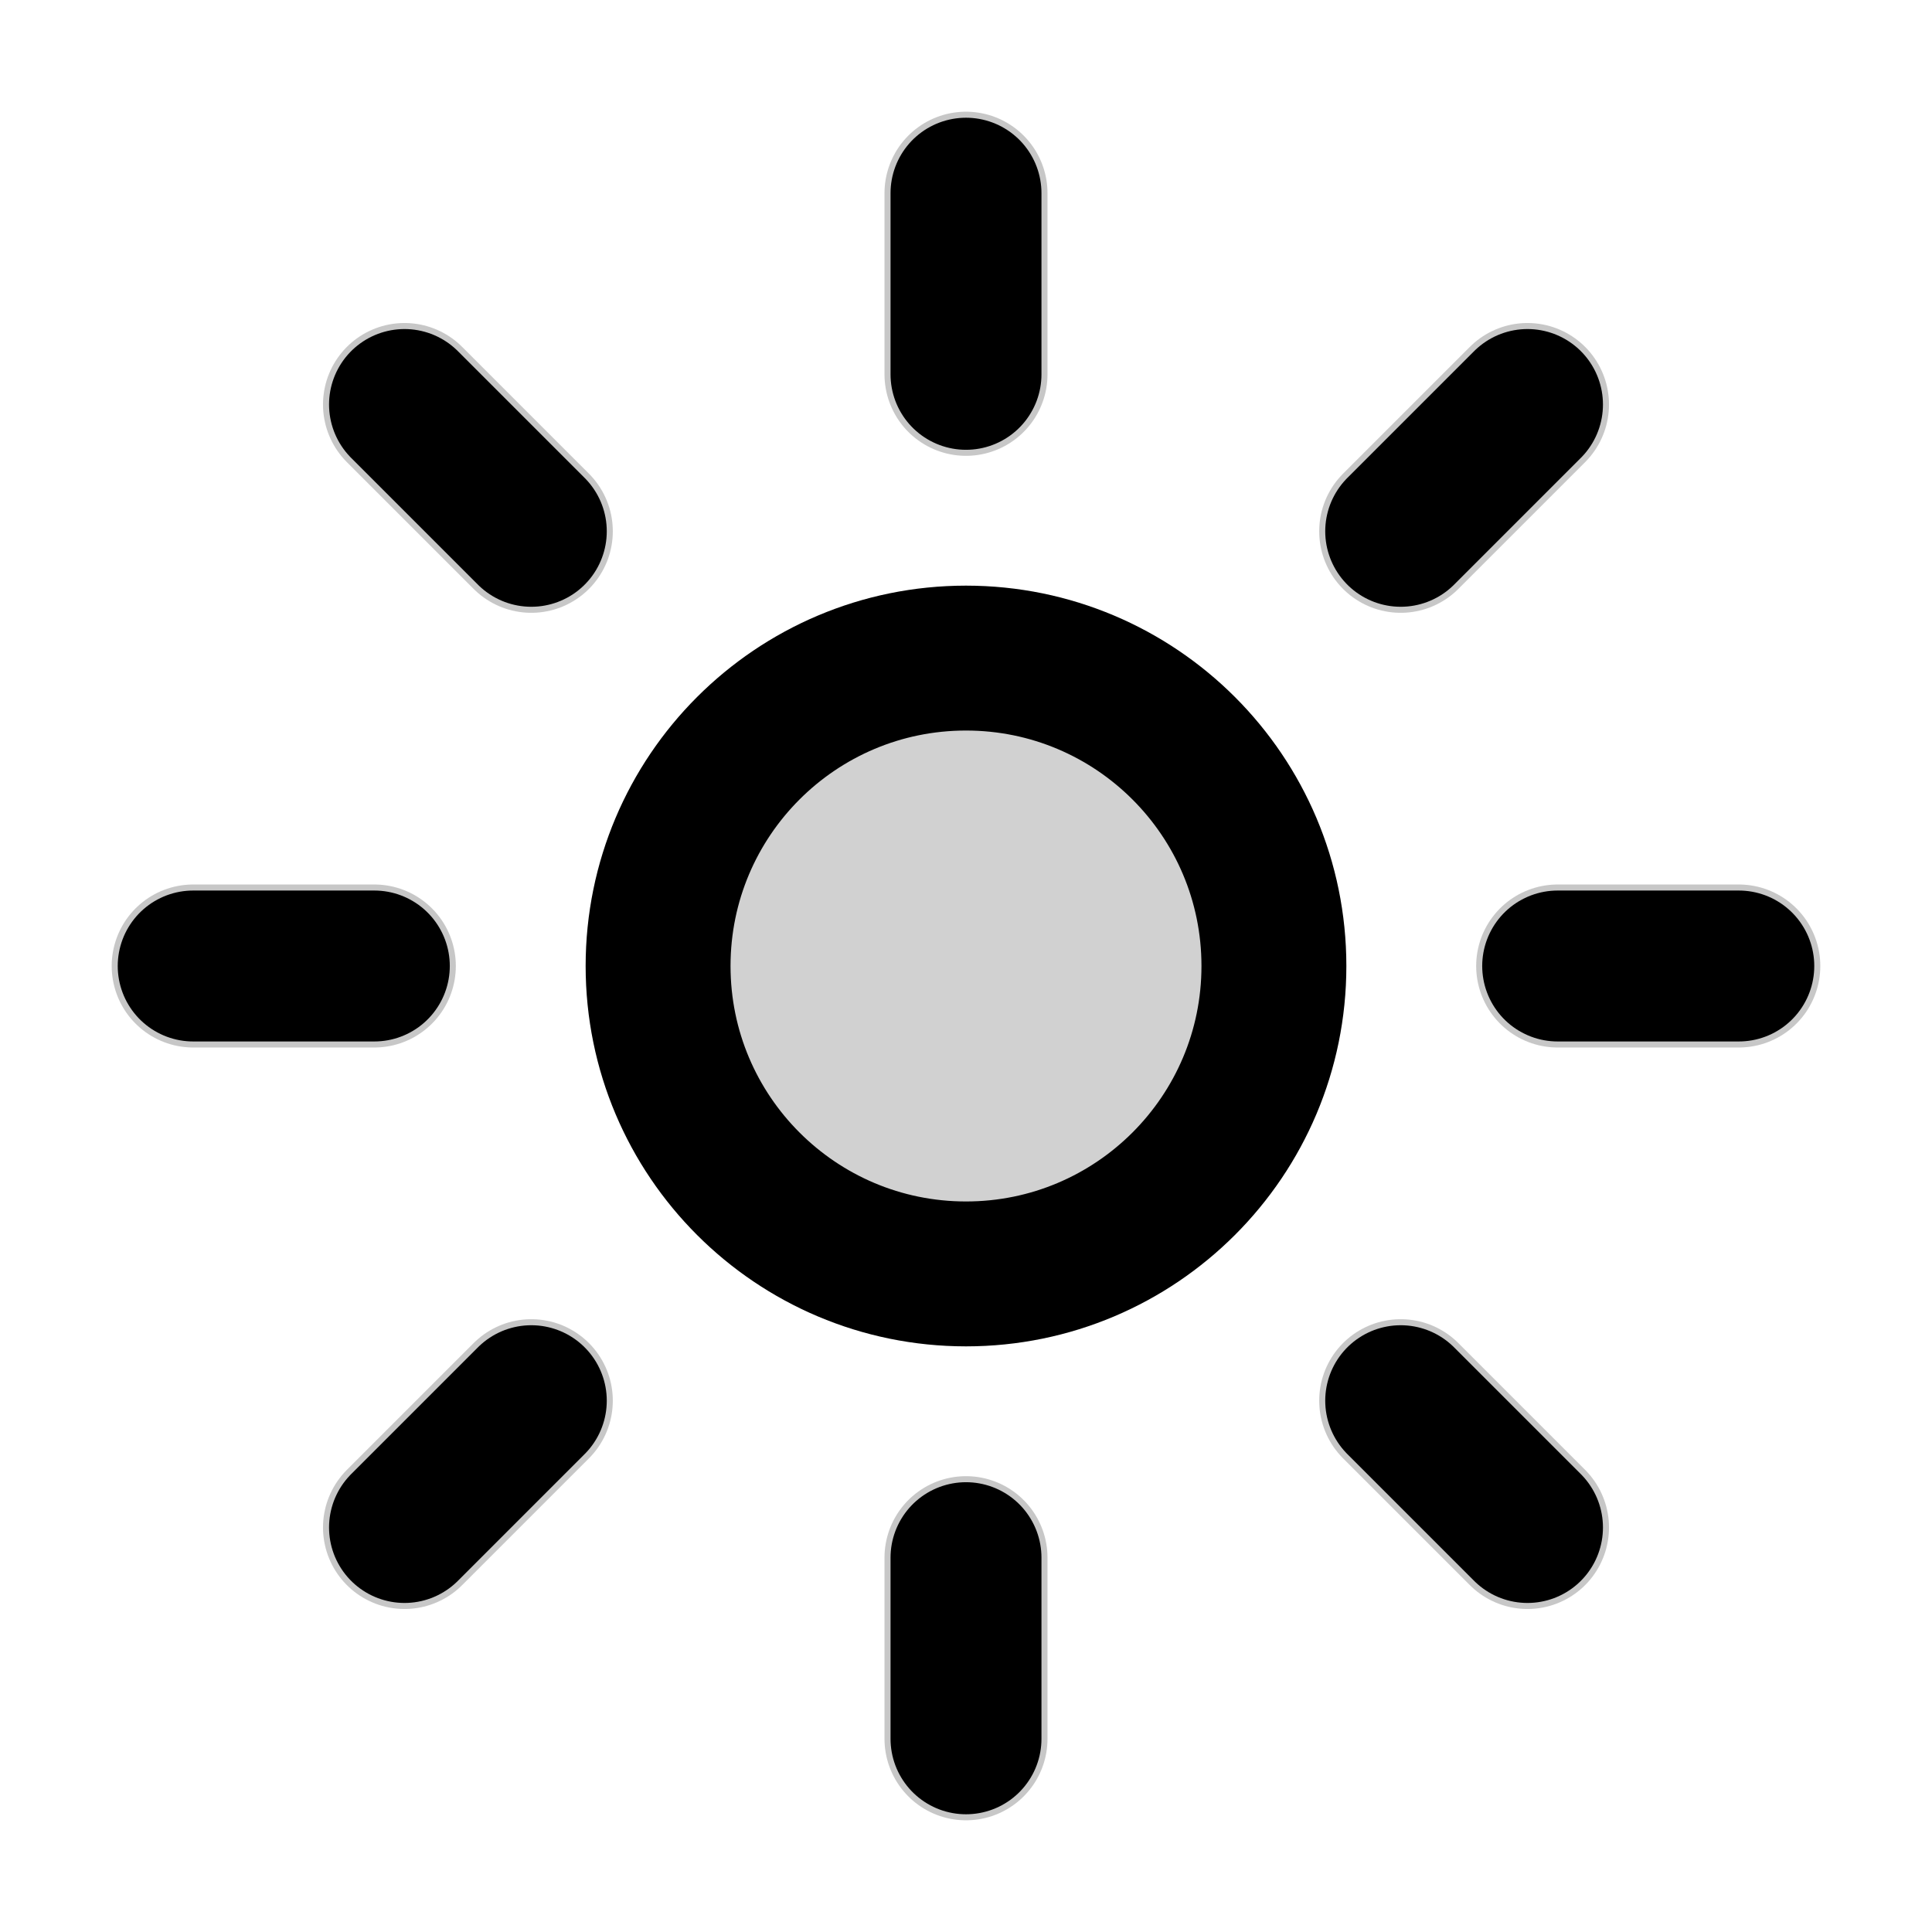
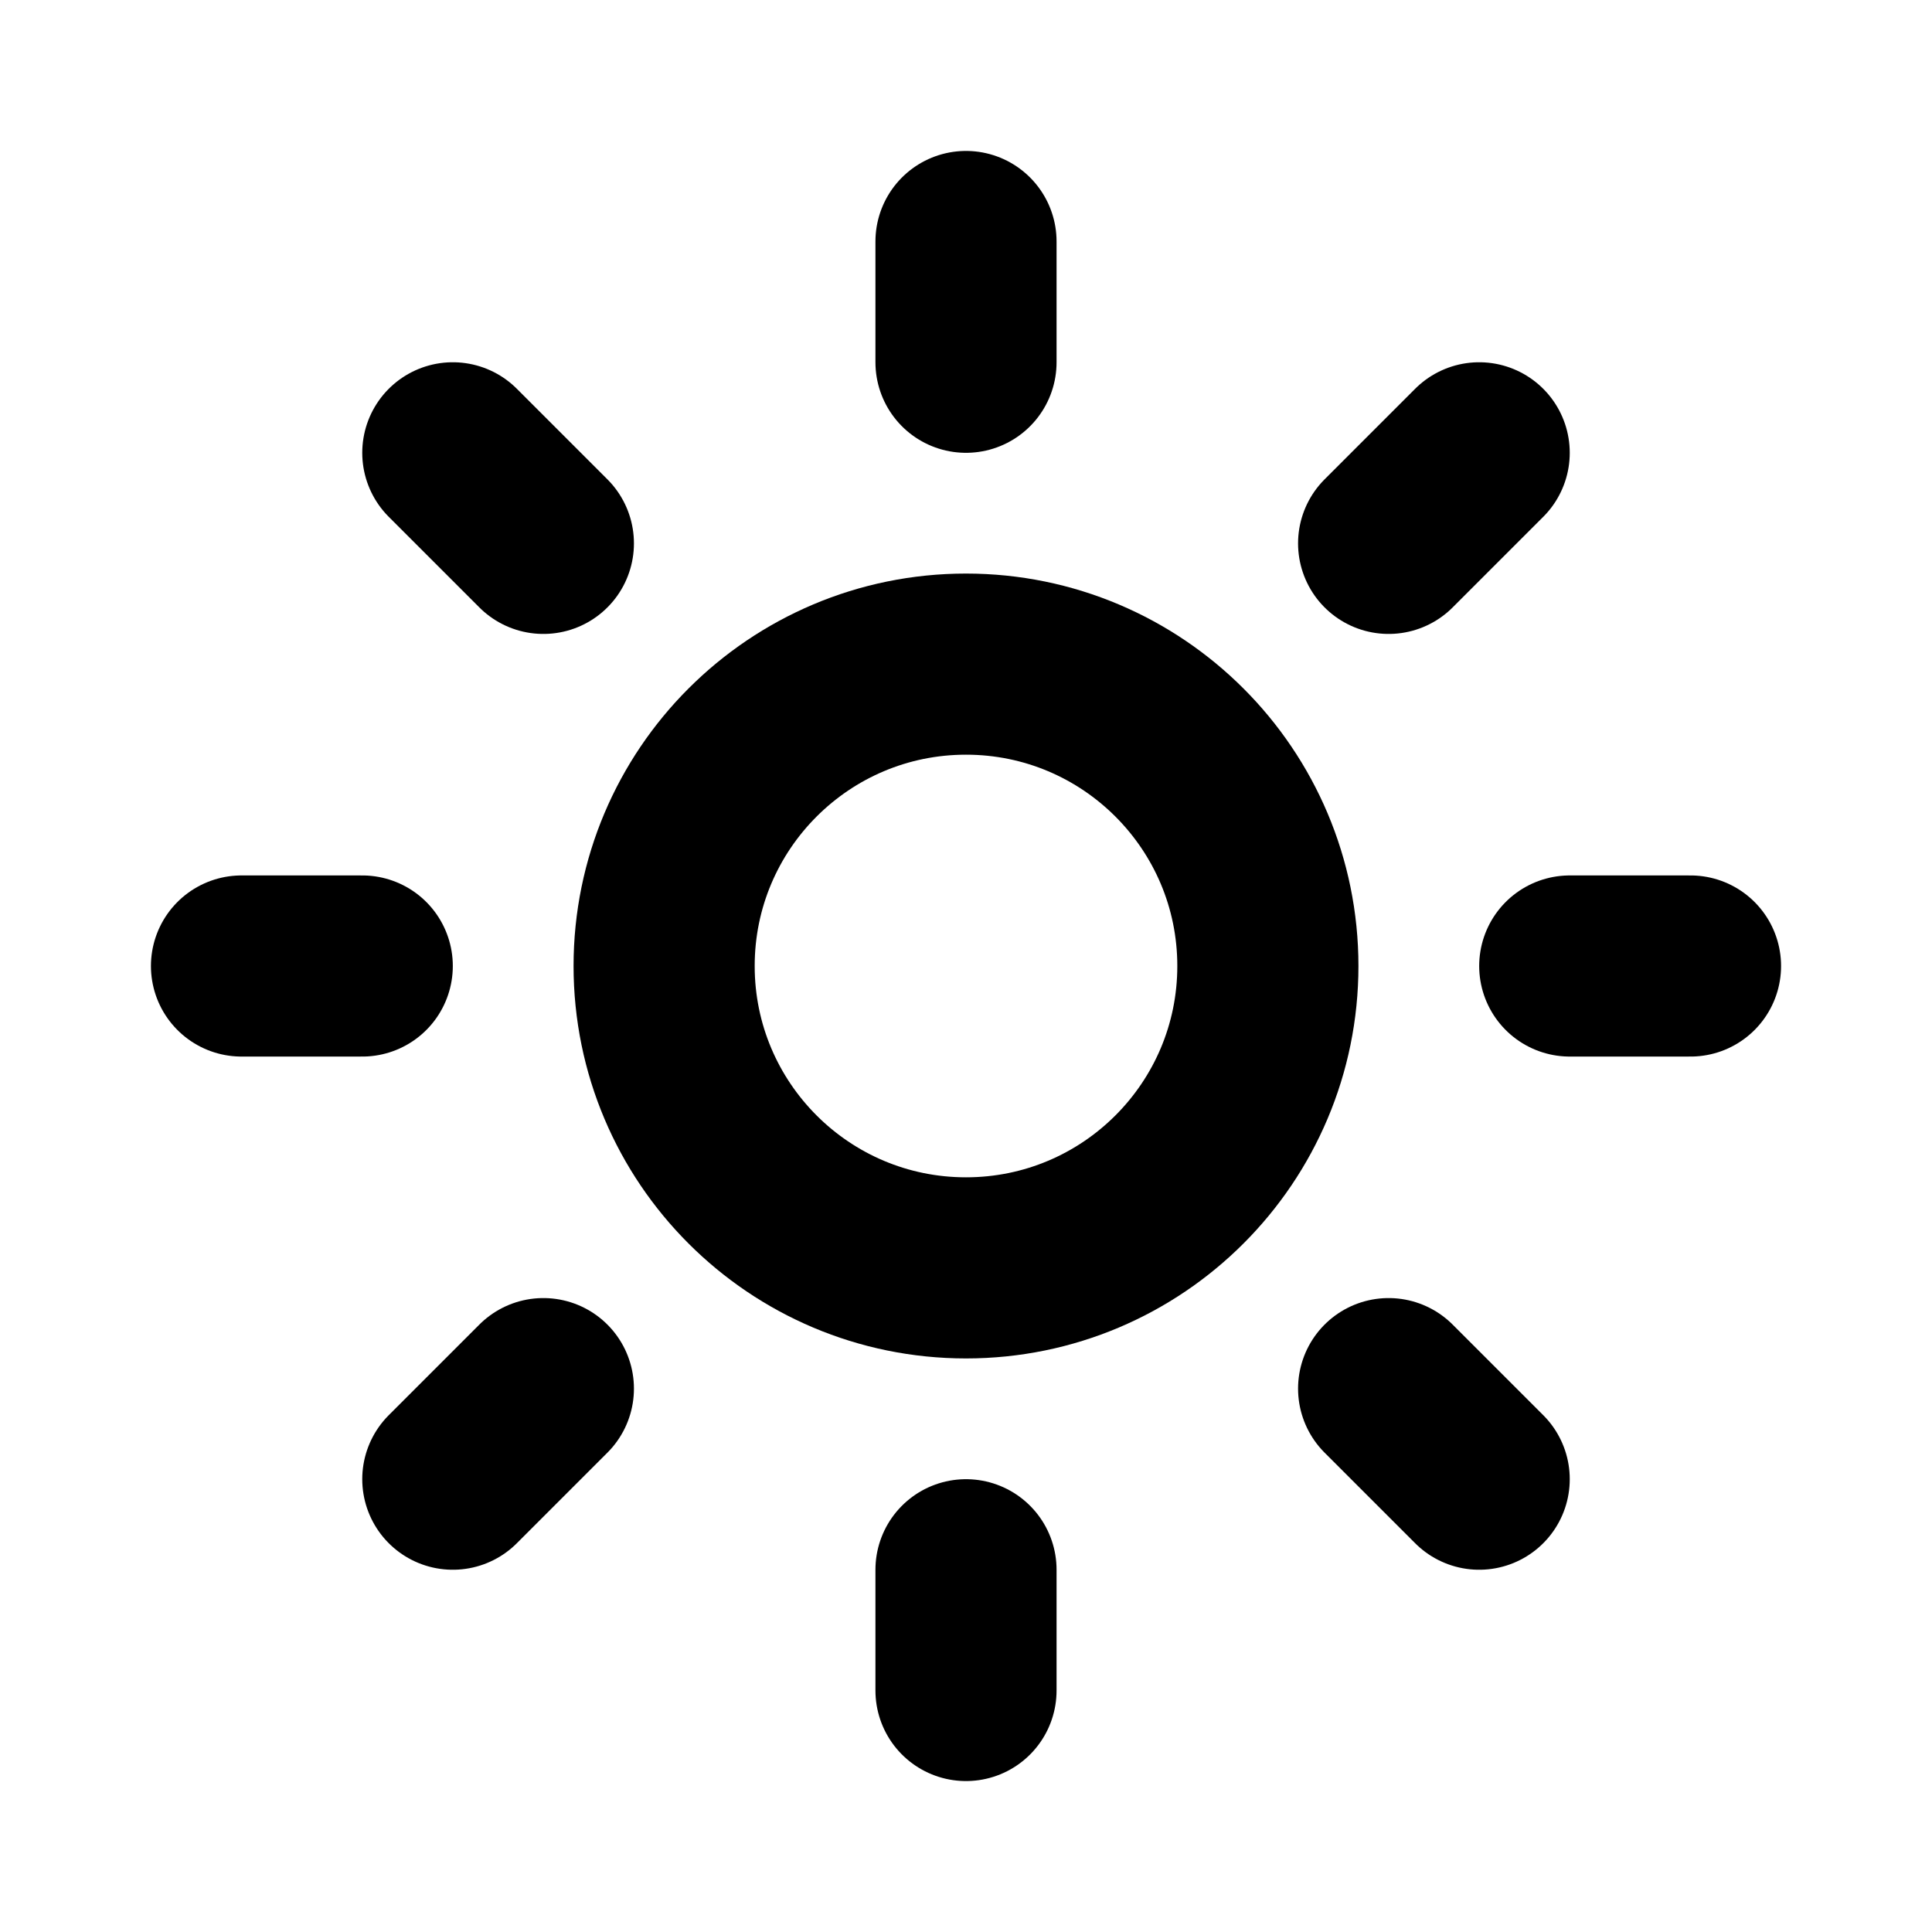
- <svg xmlns="http://www.w3.org/2000/svg" viewBox="0 0 16 16" fill="none">
-   <circle cx="8" cy="8" r="2.6" fill="currentColor" opacity="0.18" />
-   <path d="M8 1.6v1.5M8 12.9v1.5M1.6 8h1.5M12.9 8h1.5M3.35 3.35l1.05 1.05M11.6 11.6l1.05 1.05M12.65 3.35l-1.05 1.05M4.4 11.6l-1.05 1.05" stroke="currentColor" stroke-width="1.35" stroke-linecap="round" opacity="0.22" />
-   <path d="M8 1.6v1.5M8 12.9v1.5M1.6 8h1.5M12.9 8h1.5M3.35 3.35l1.05 1.05M11.6 11.6l1.05 1.05M12.65 3.35l-1.05 1.05M4.4 11.6l-1.05 1.05" stroke="currentColor" stroke-width="1.25" stroke-linecap="round" />
-   <circle cx="8" cy="8" r="2.55" stroke="currentColor" stroke-width="1.2" />
+ <svg xmlns="http://www.w3.org/2000/svg" width="16" height="16" viewBox="0 0 16 16" fill="none" stroke="currentColor" stroke-width="1.5" stroke-linecap="round" stroke-linejoin="round">
+   <circle cx="8" cy="8" r="2.5" />
+   <path d="M8 2v1m0 10v1M2 8h1m10 0h1M3.75 3.75l.75.75m7 7 .75.75m0-8.5-.75.75m-7 7-.75.75" />
</svg>
